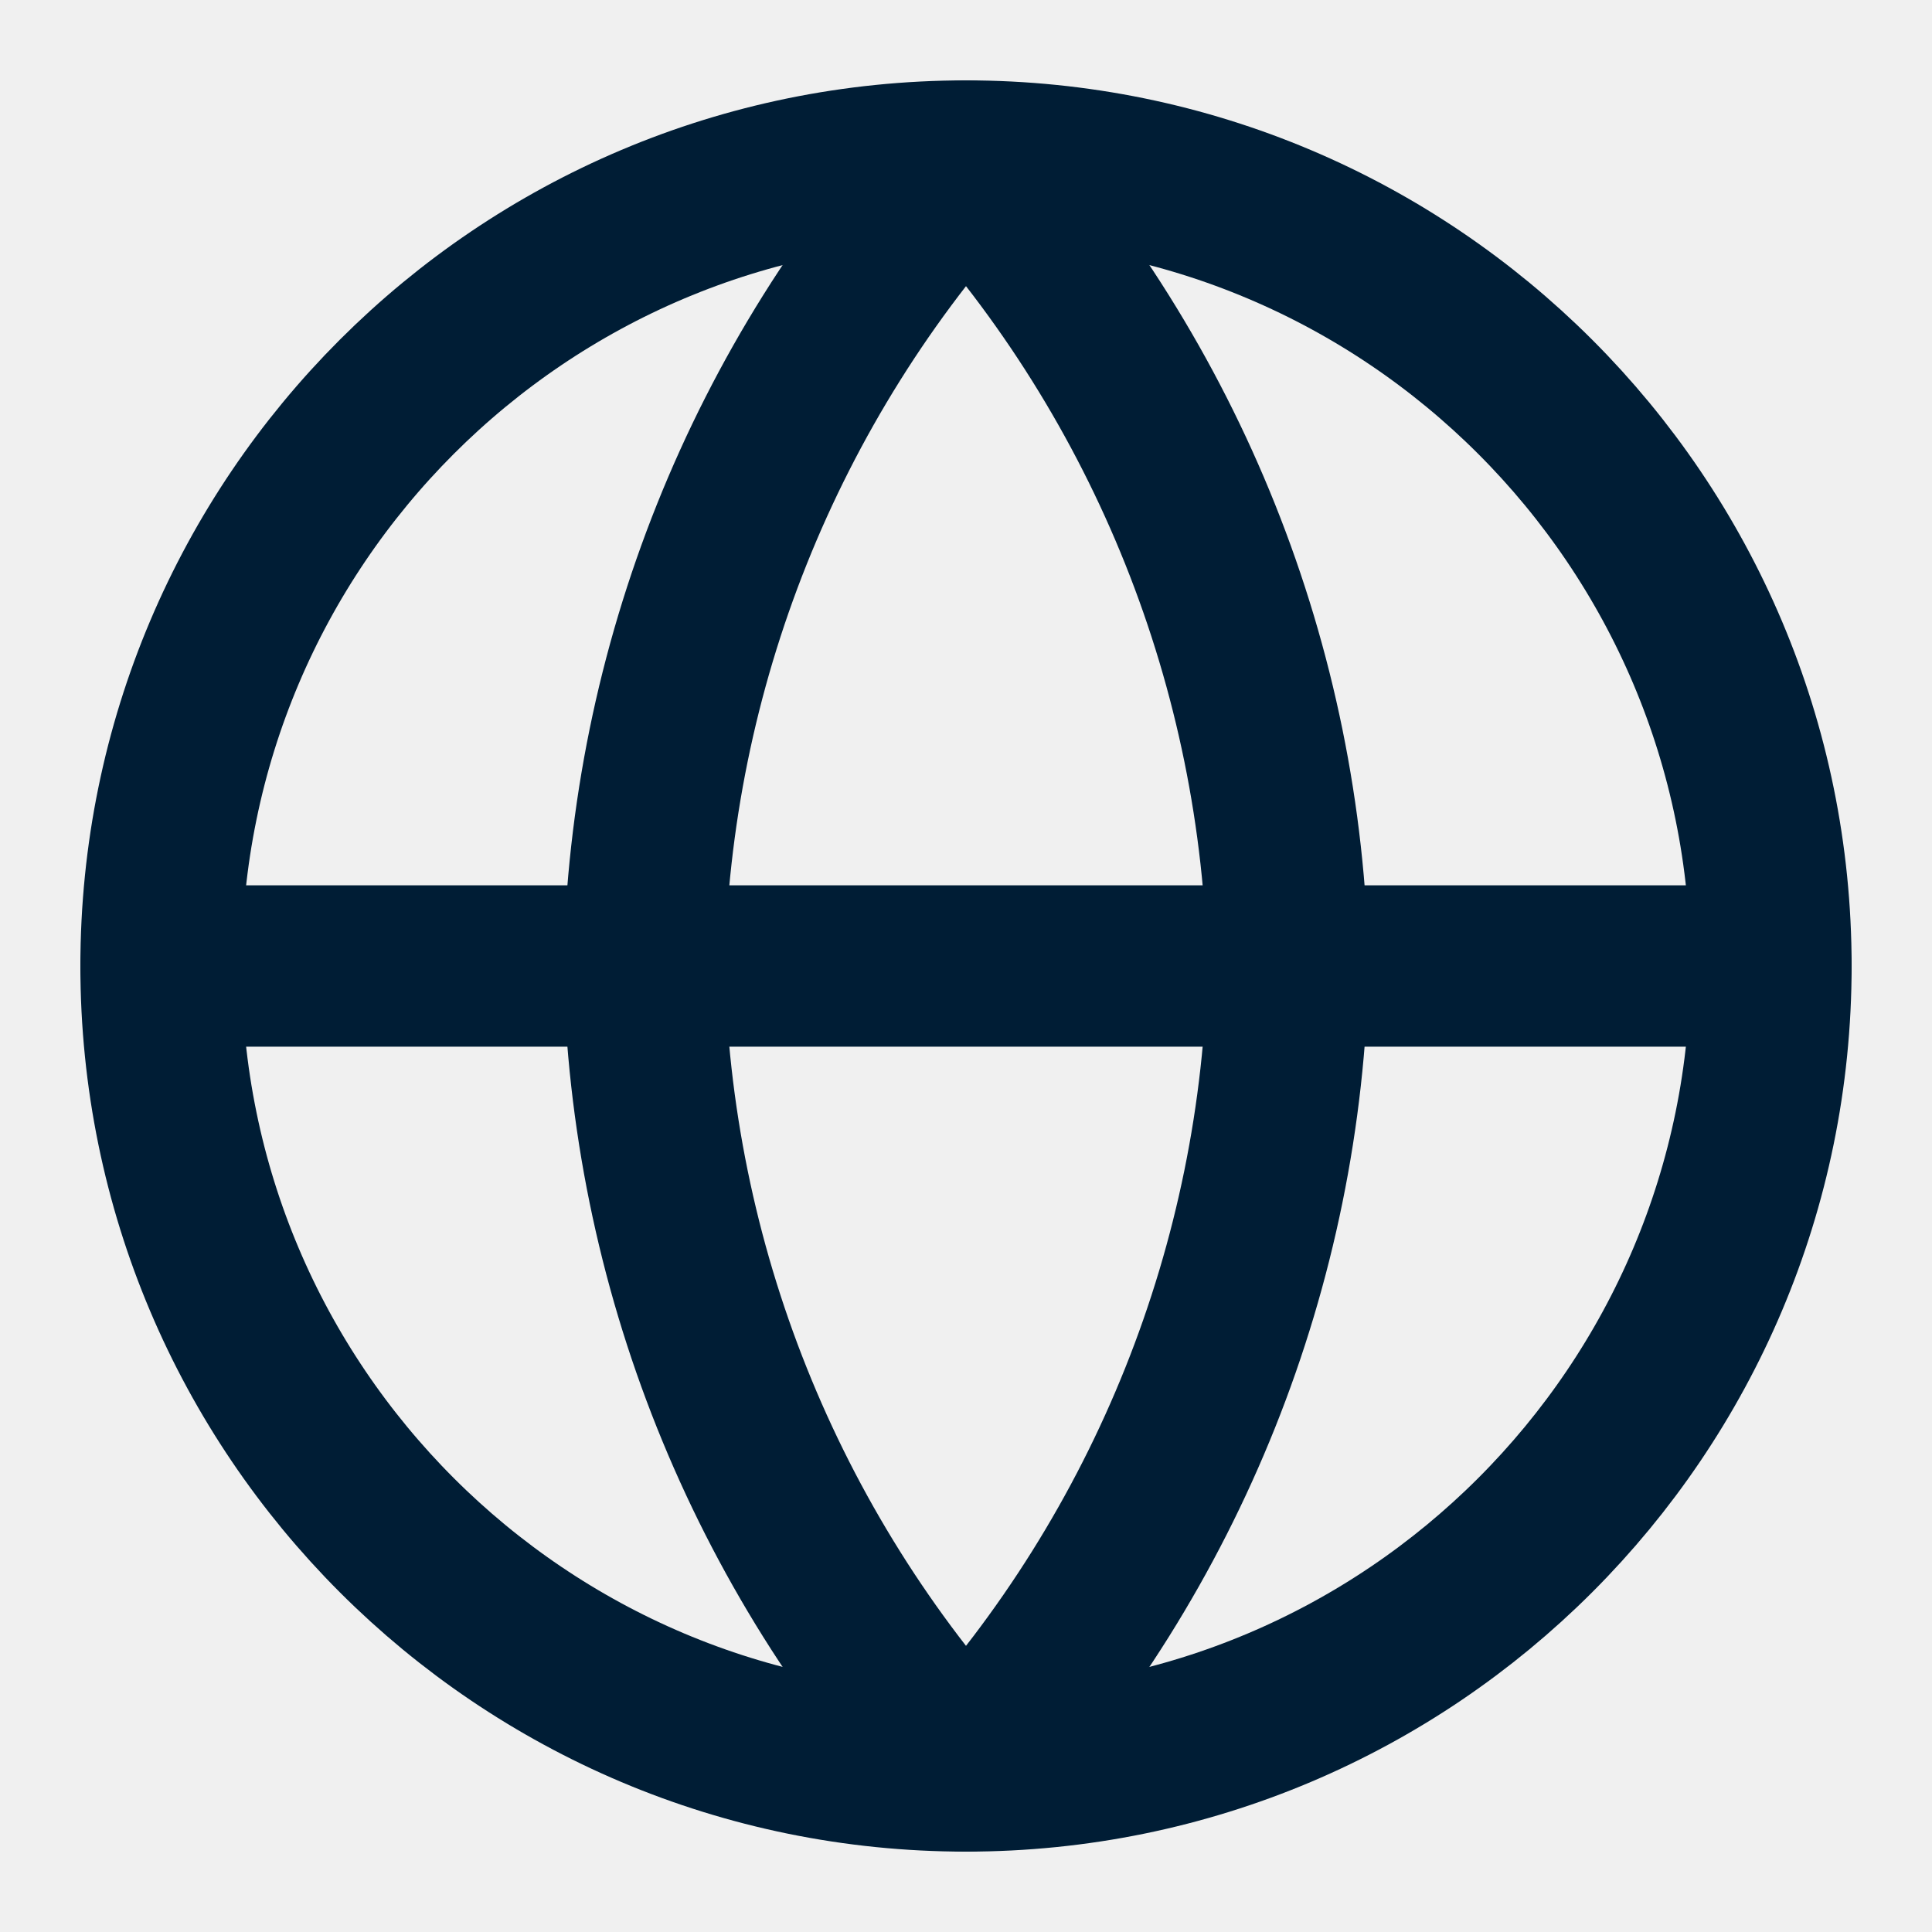
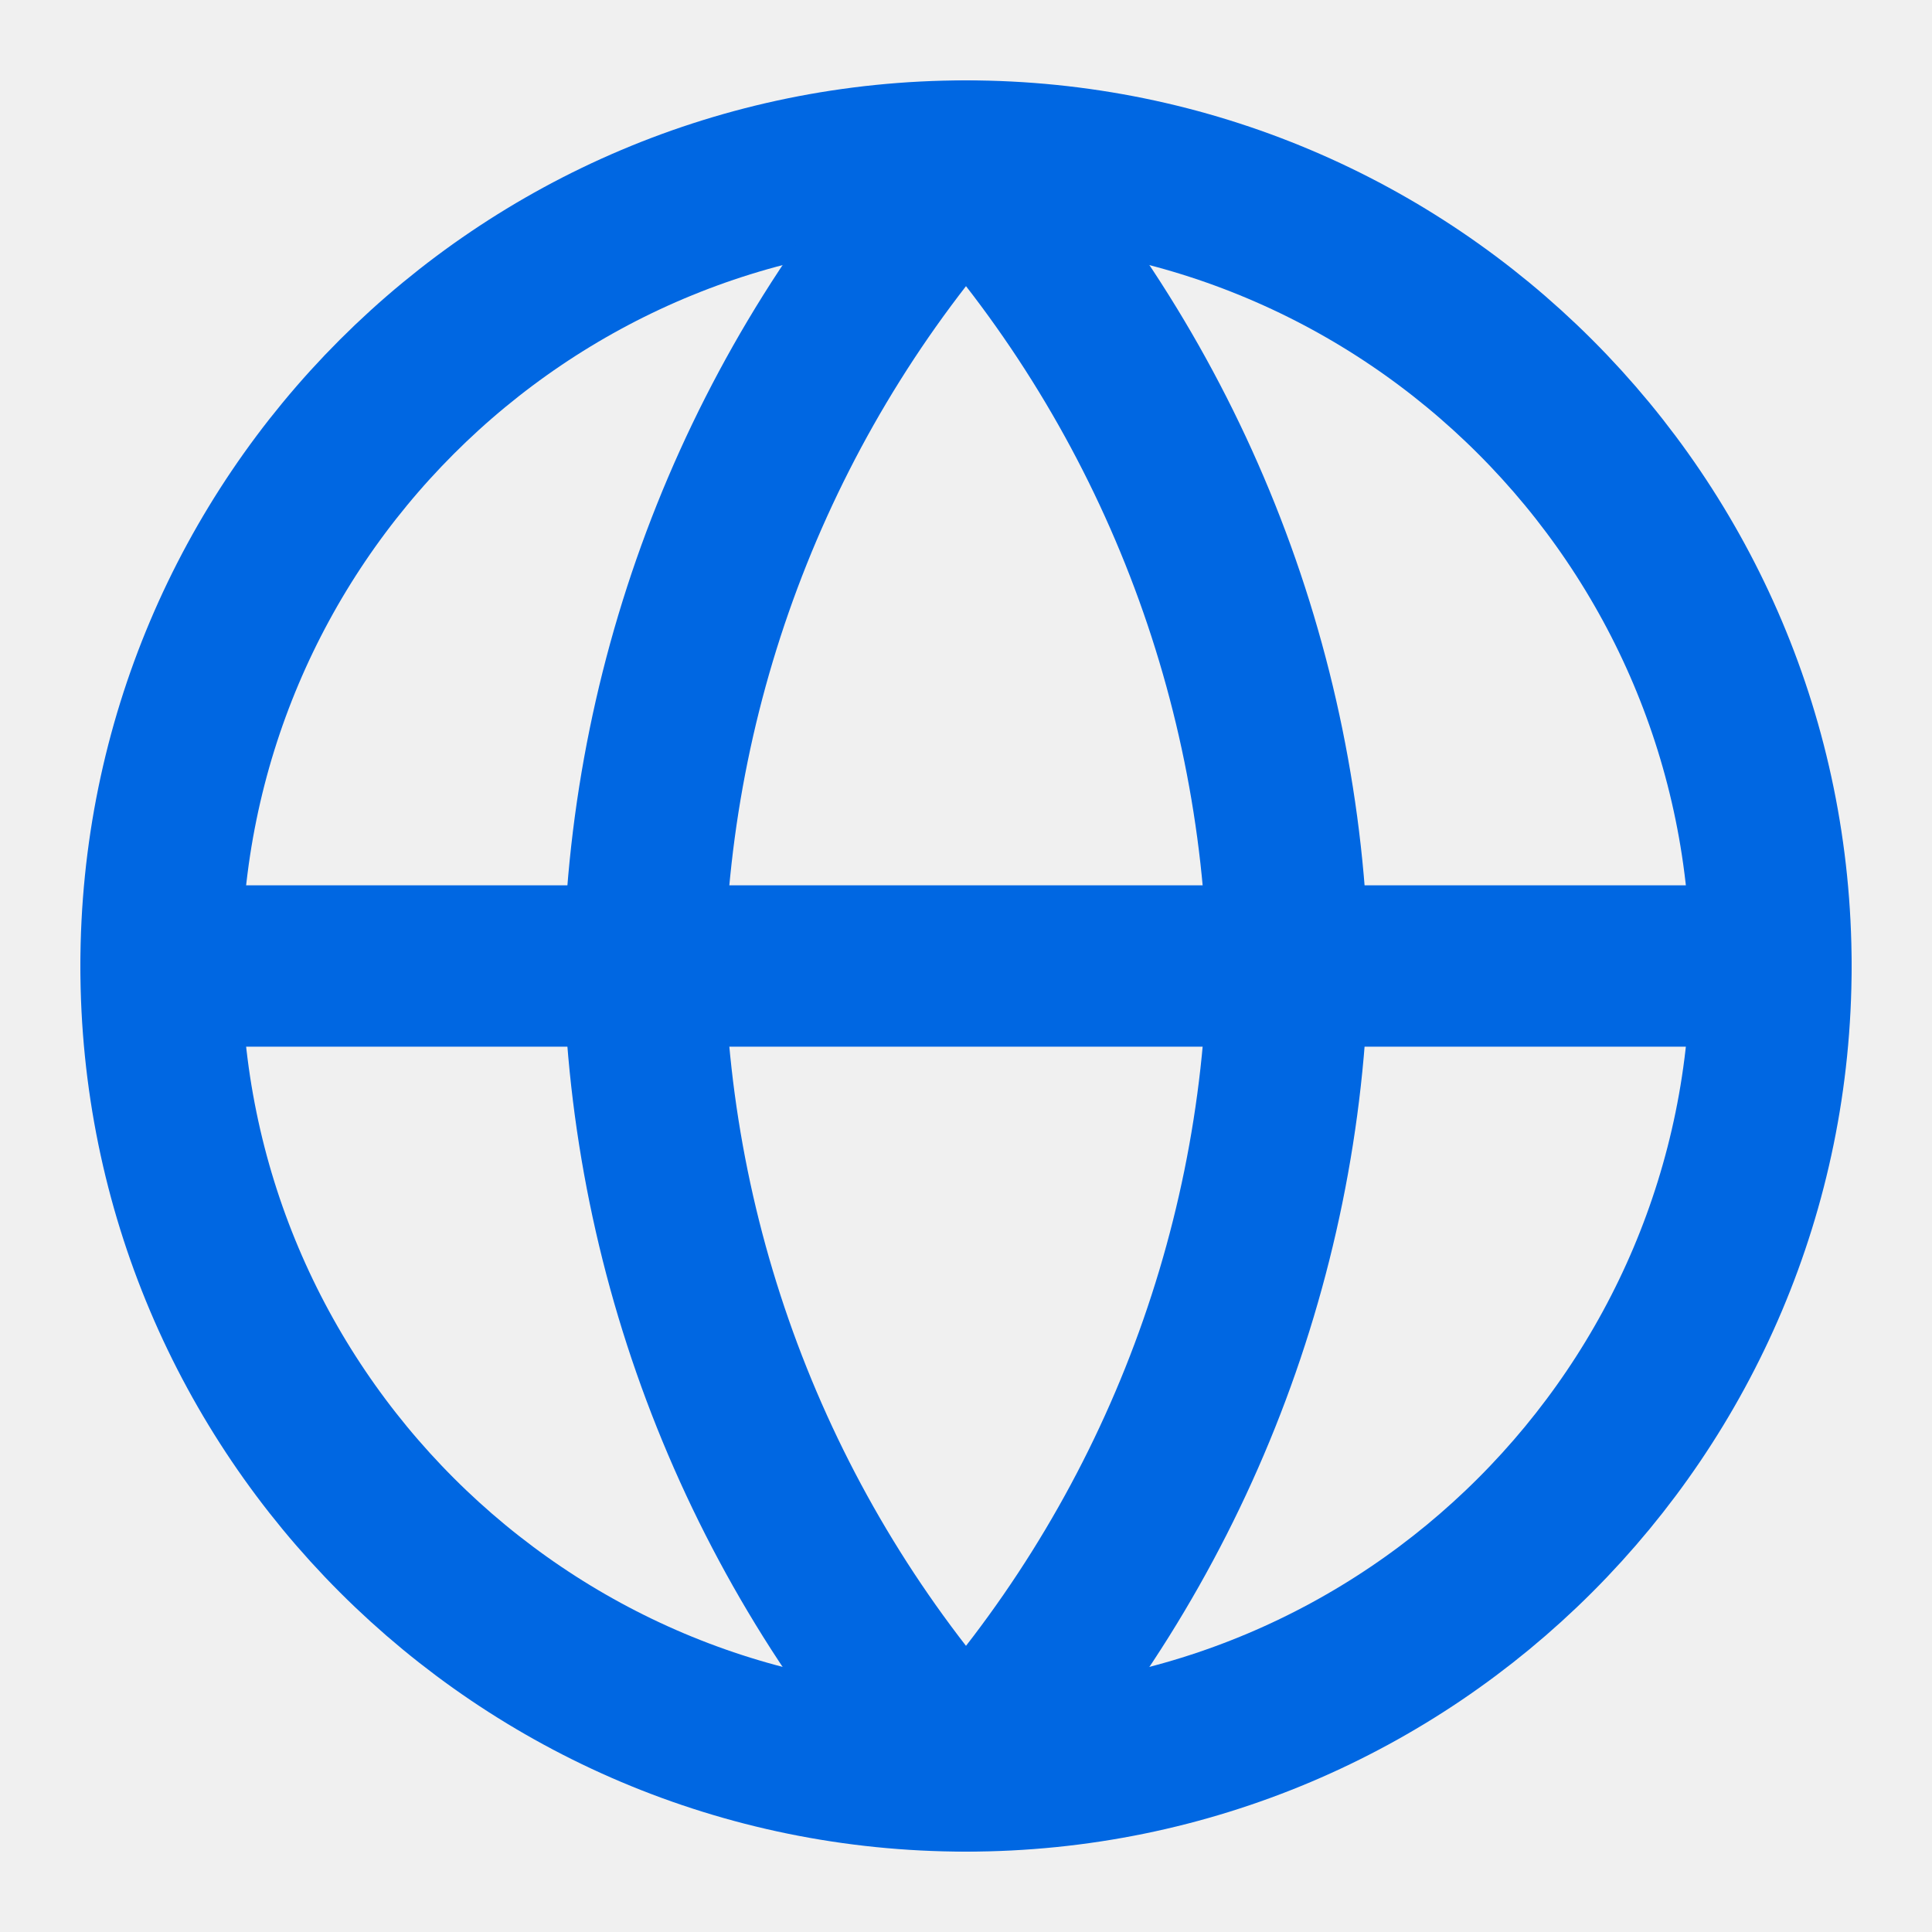
<svg xmlns="http://www.w3.org/2000/svg" width="20" height="20" viewBox="0 0 20 20" fill="none">
  <g clip-path="url(#clip0_24_18963)">
-     <path d="M10 18.333C14.602 18.333 18.333 14.602 18.333 10C18.333 5.398 14.602 1.667 10 1.667C5.398 1.667 1.667 5.398 1.667 10C1.667 14.602 5.398 18.333 10 18.333Z" stroke="#001d35" stroke-width="1.67" stroke-linecap="round" stroke-linejoin="round" />
-     <path d="M1.667 10H18.333" stroke="#001d35" stroke-width="1.67" stroke-linecap="round" stroke-linejoin="round" />
-     <path d="M10 1.667C12.084 3.949 13.269 6.91 13.333 10C13.269 13.09 12.084 16.051 10 18.333C7.916 16.051 6.731 13.09 6.667 10C6.731 6.91 7.916 3.949 10 1.667V1.667Z" stroke="#001d35" stroke-width="1.67" stroke-linecap="round" stroke-linejoin="round" />
+     <path d="M10 18.333C14.602 18.333 18.333 14.602 18.333 10C18.333 5.398 14.602 1.667 10 1.667C5.398 1.667 1.667 5.398 1.667 10C1.667 14.602 5.398 18.333 10 18.333Z" stroke="#0067e2" stroke-width="1.67" stroke-linecap="round" stroke-linejoin="round" />
+     <path d="M1.667 10H18.333" stroke="#0067e2" stroke-width="1.67" stroke-linecap="round" stroke-linejoin="round" />
+     <path d="M10 1.667C12.084 3.949 13.269 6.91 13.333 10C13.269 13.09 12.084 16.051 10 18.333C7.916 16.051 6.731 13.09 6.667 10C6.731 6.91 7.916 3.949 10 1.667V1.667Z" stroke="#0067e2" stroke-width="1.67" stroke-linecap="round" stroke-linejoin="round" />
  </g>
  <defs>
    <clipPath id="clip0_24_18963">
      <rect width="20" height="20" fill="white" />
    </clipPath>
  </defs>
</svg>
